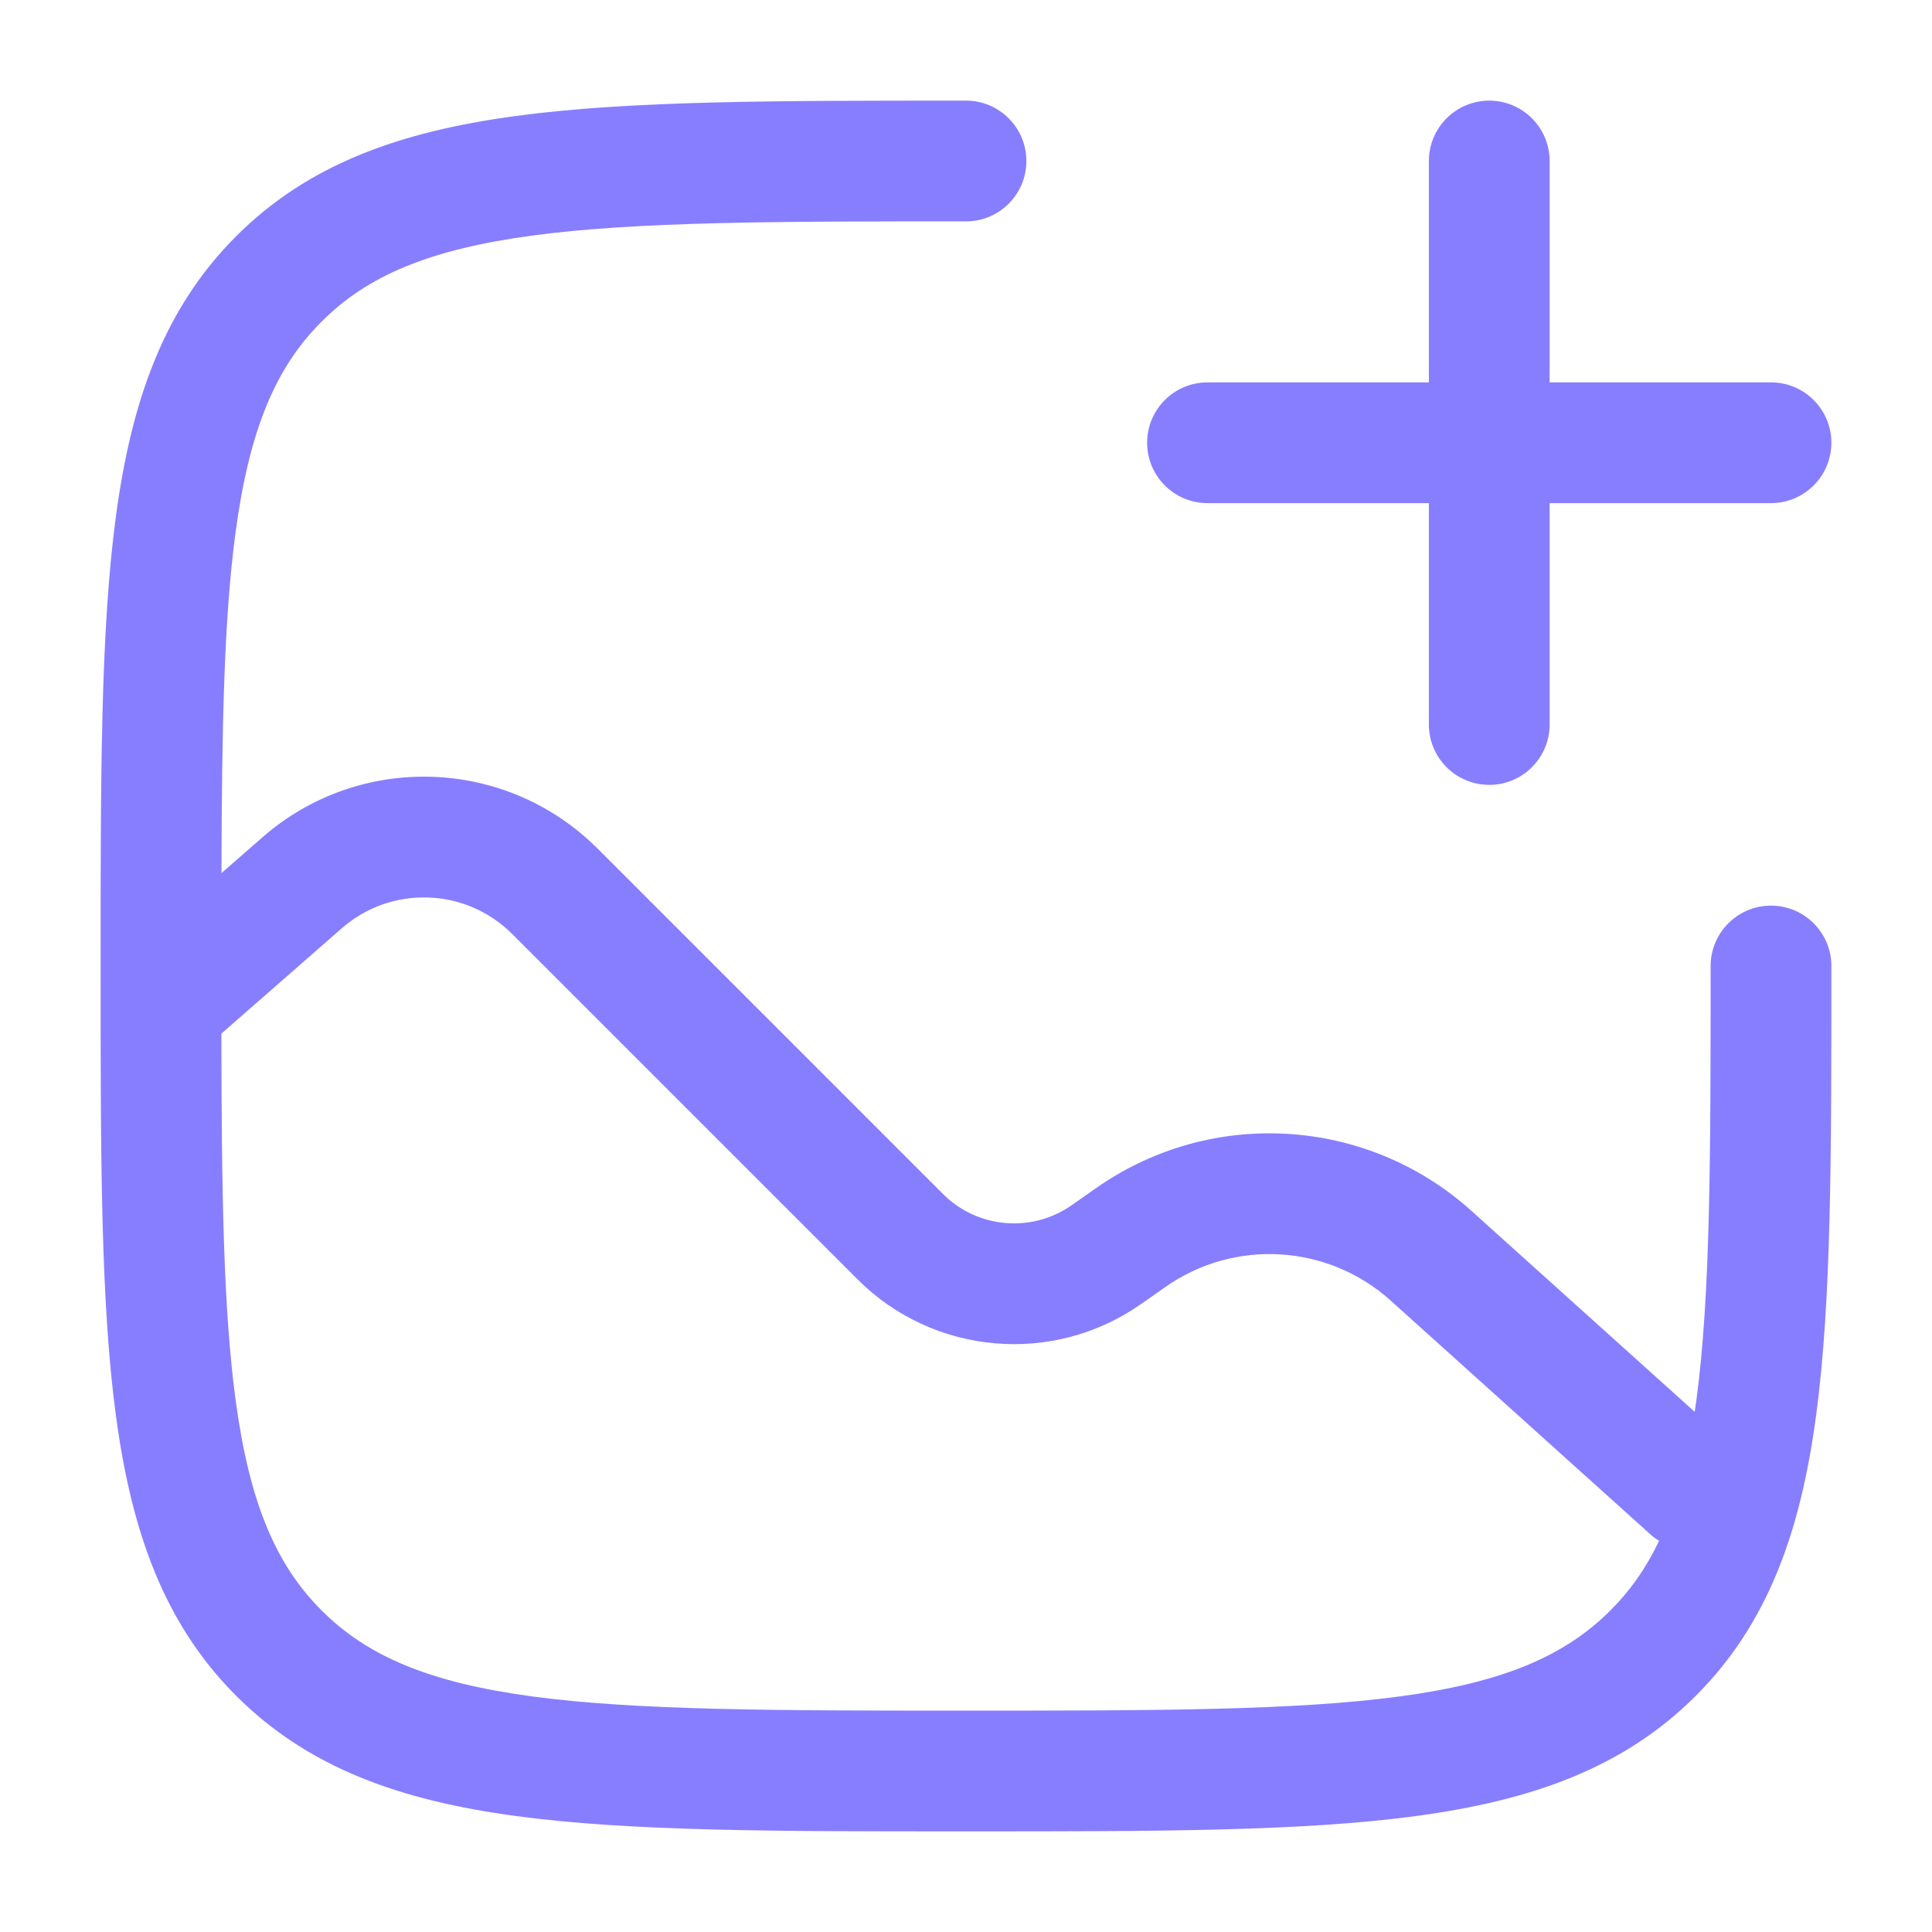
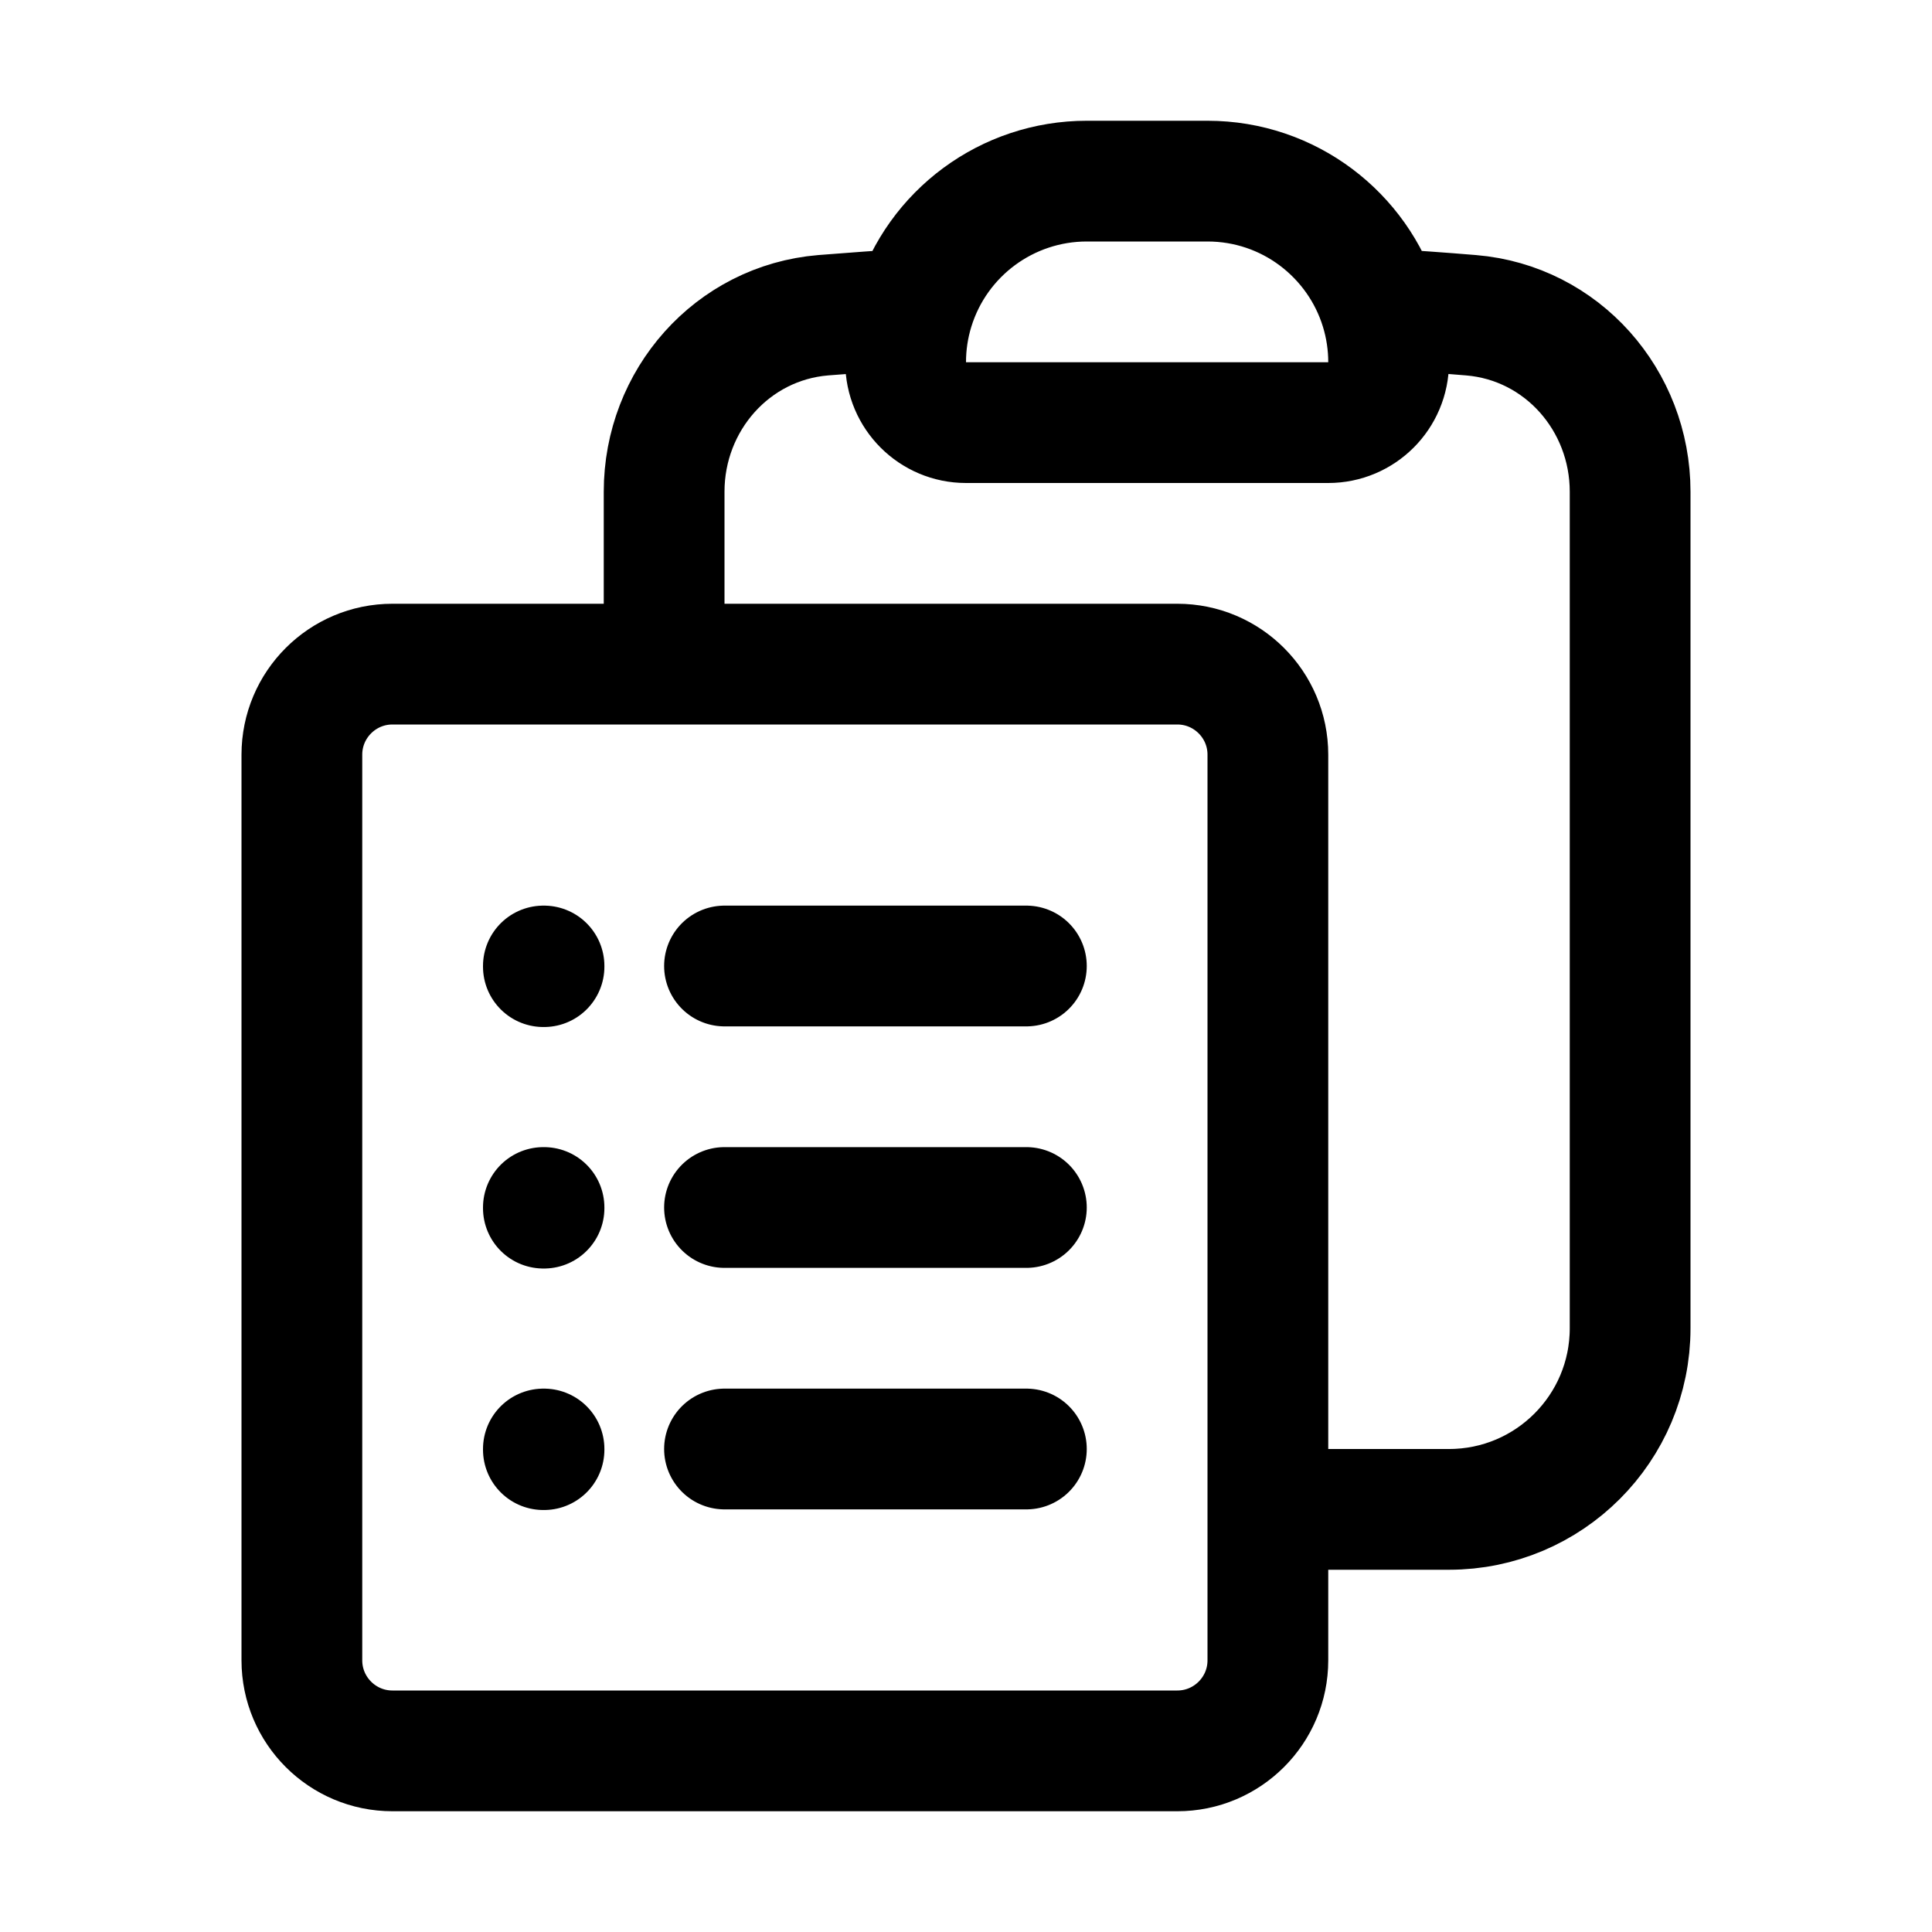
- <svg xmlns="http://www.w3.org/2000/svg" width="24" height="24" viewBox="0 0 24 24" fill="none">
-   <path fill-rule="evenodd" clip-rule="evenodd" d="M18.5 1.25C18.914 1.25 19.25 1.586 19.25 2V4.75H22C22.414 4.75 22.75 5.086 22.75 5.5C22.75 5.914 22.414 6.25 22 6.25H19.25V9C19.25 9.414 18.914 9.75 18.5 9.75C18.086 9.75 17.75 9.414 17.75 9V6.25H15C14.586 6.25 14.25 5.914 14.25 5.5C14.25 5.086 14.586 4.75 15 4.75H17.75V2C17.75 1.586 18.086 1.25 18.5 1.25Z" fill="#877EFF" />
-   <path fill-rule="evenodd" clip-rule="evenodd" d="M12 1.25L11.943 1.25C9.634 1.25 7.825 1.25 6.414 1.44C4.969 1.634 3.829 2.039 2.934 2.934C2.039 3.829 1.634 4.969 1.44 6.414C1.25 7.825 1.25 9.634 1.25 11.943V12.057C1.25 14.366 1.25 16.175 1.44 17.586C1.634 19.031 2.039 20.171 2.934 21.066C3.829 21.961 4.969 22.366 6.414 22.56C7.825 22.75 9.634 22.75 11.943 22.75H12.057C14.366 22.75 16.175 22.75 17.586 22.56C19.031 22.366 20.171 21.961 21.066 21.066C21.961 20.171 22.366 19.031 22.56 17.586C22.75 16.175 22.75 14.366 22.75 12.057V12C22.75 11.586 22.414 11.25 22 11.25C21.586 11.25 21.25 11.586 21.25 12C21.25 14.378 21.248 16.086 21.074 17.386C21.067 17.438 21.06 17.488 21.052 17.538L18.278 15.041C16.979 13.872 15.044 13.755 13.613 14.761L13.315 14.97C12.818 15.319 12.142 15.261 11.713 14.831L7.423 10.541C6.287 9.406 4.466 9.345 3.258 10.403L2.751 10.846C2.756 9.054 2.781 7.693 2.926 6.614C3.098 5.335 3.425 4.564 3.995 3.995C4.564 3.425 5.335 3.098 6.614 2.926C7.914 2.752 9.622 2.75 12 2.75C12.414 2.75 12.75 2.414 12.75 2C12.75 1.586 12.414 1.25 12 1.25ZM2.926 17.386C3.098 18.665 3.425 19.436 3.995 20.005C4.564 20.575 5.335 20.902 6.614 21.074C7.914 21.248 9.622 21.25 12 21.25C14.378 21.25 16.087 21.248 17.386 21.074C18.665 20.902 19.436 20.575 20.005 20.005C20.249 19.762 20.448 19.481 20.61 19.14C20.571 19.117 20.533 19.089 20.498 19.057L17.275 16.156C16.495 15.454 15.334 15.385 14.476 15.988L14.178 16.197C13.084 16.966 11.597 16.837 10.652 15.892L6.362 11.602C5.785 11.025 4.86 10.994 4.245 11.532L2.75 12.84C2.753 14.788 2.773 16.245 2.926 17.386Z" fill="#877EFF" />
+ <svg xmlns="http://www.w3.org/2000/svg" width="24" height="24" fill="none" viewBox="0 0 24 24" stroke-width="1.5" stroke="currentColor" class="w-6 h-6">
+   <path stroke-linecap="round" stroke-linejoin="round" d="M9 12h3.75M9 15h3.75M9 18h3.75m3 .75H18a2.25 2.25 0 0 0 2.25-2.25V6.108c0-1.135-.845-2.098-1.976-2.192a48.424 48.424 0 0 0-1.123-.08m-5.801 0c-.065.21-.1.433-.1.664 0 .414.336.75.75.75h4.5a.75.75 0 0 0 .75-.75 2.25 2.25 0 0 0-.1-.664m-5.8 0A2.251 2.251 0 0 1 13.5 2.25H15c1.012 0 1.867.668 2.15 1.586m-5.8 0c-.376.023-.75.05-1.124.08C9.095 4.01 8.25 4.973 8.25 6.108V8.25m0 0H4.875c-.621 0-1.125.504-1.125 1.125v11.25c0 .621.504 1.125 1.125 1.125h9.75c.621 0 1.125-.504 1.125-1.125V9.375c0-.621-.504-1.125-1.125-1.125H8.25ZM6.75 12h.008v.008H6.75V12Zm0 3h.008v.008H6.75V15Zm0 3h.008v.008H6.75V18Z" />
</svg>
